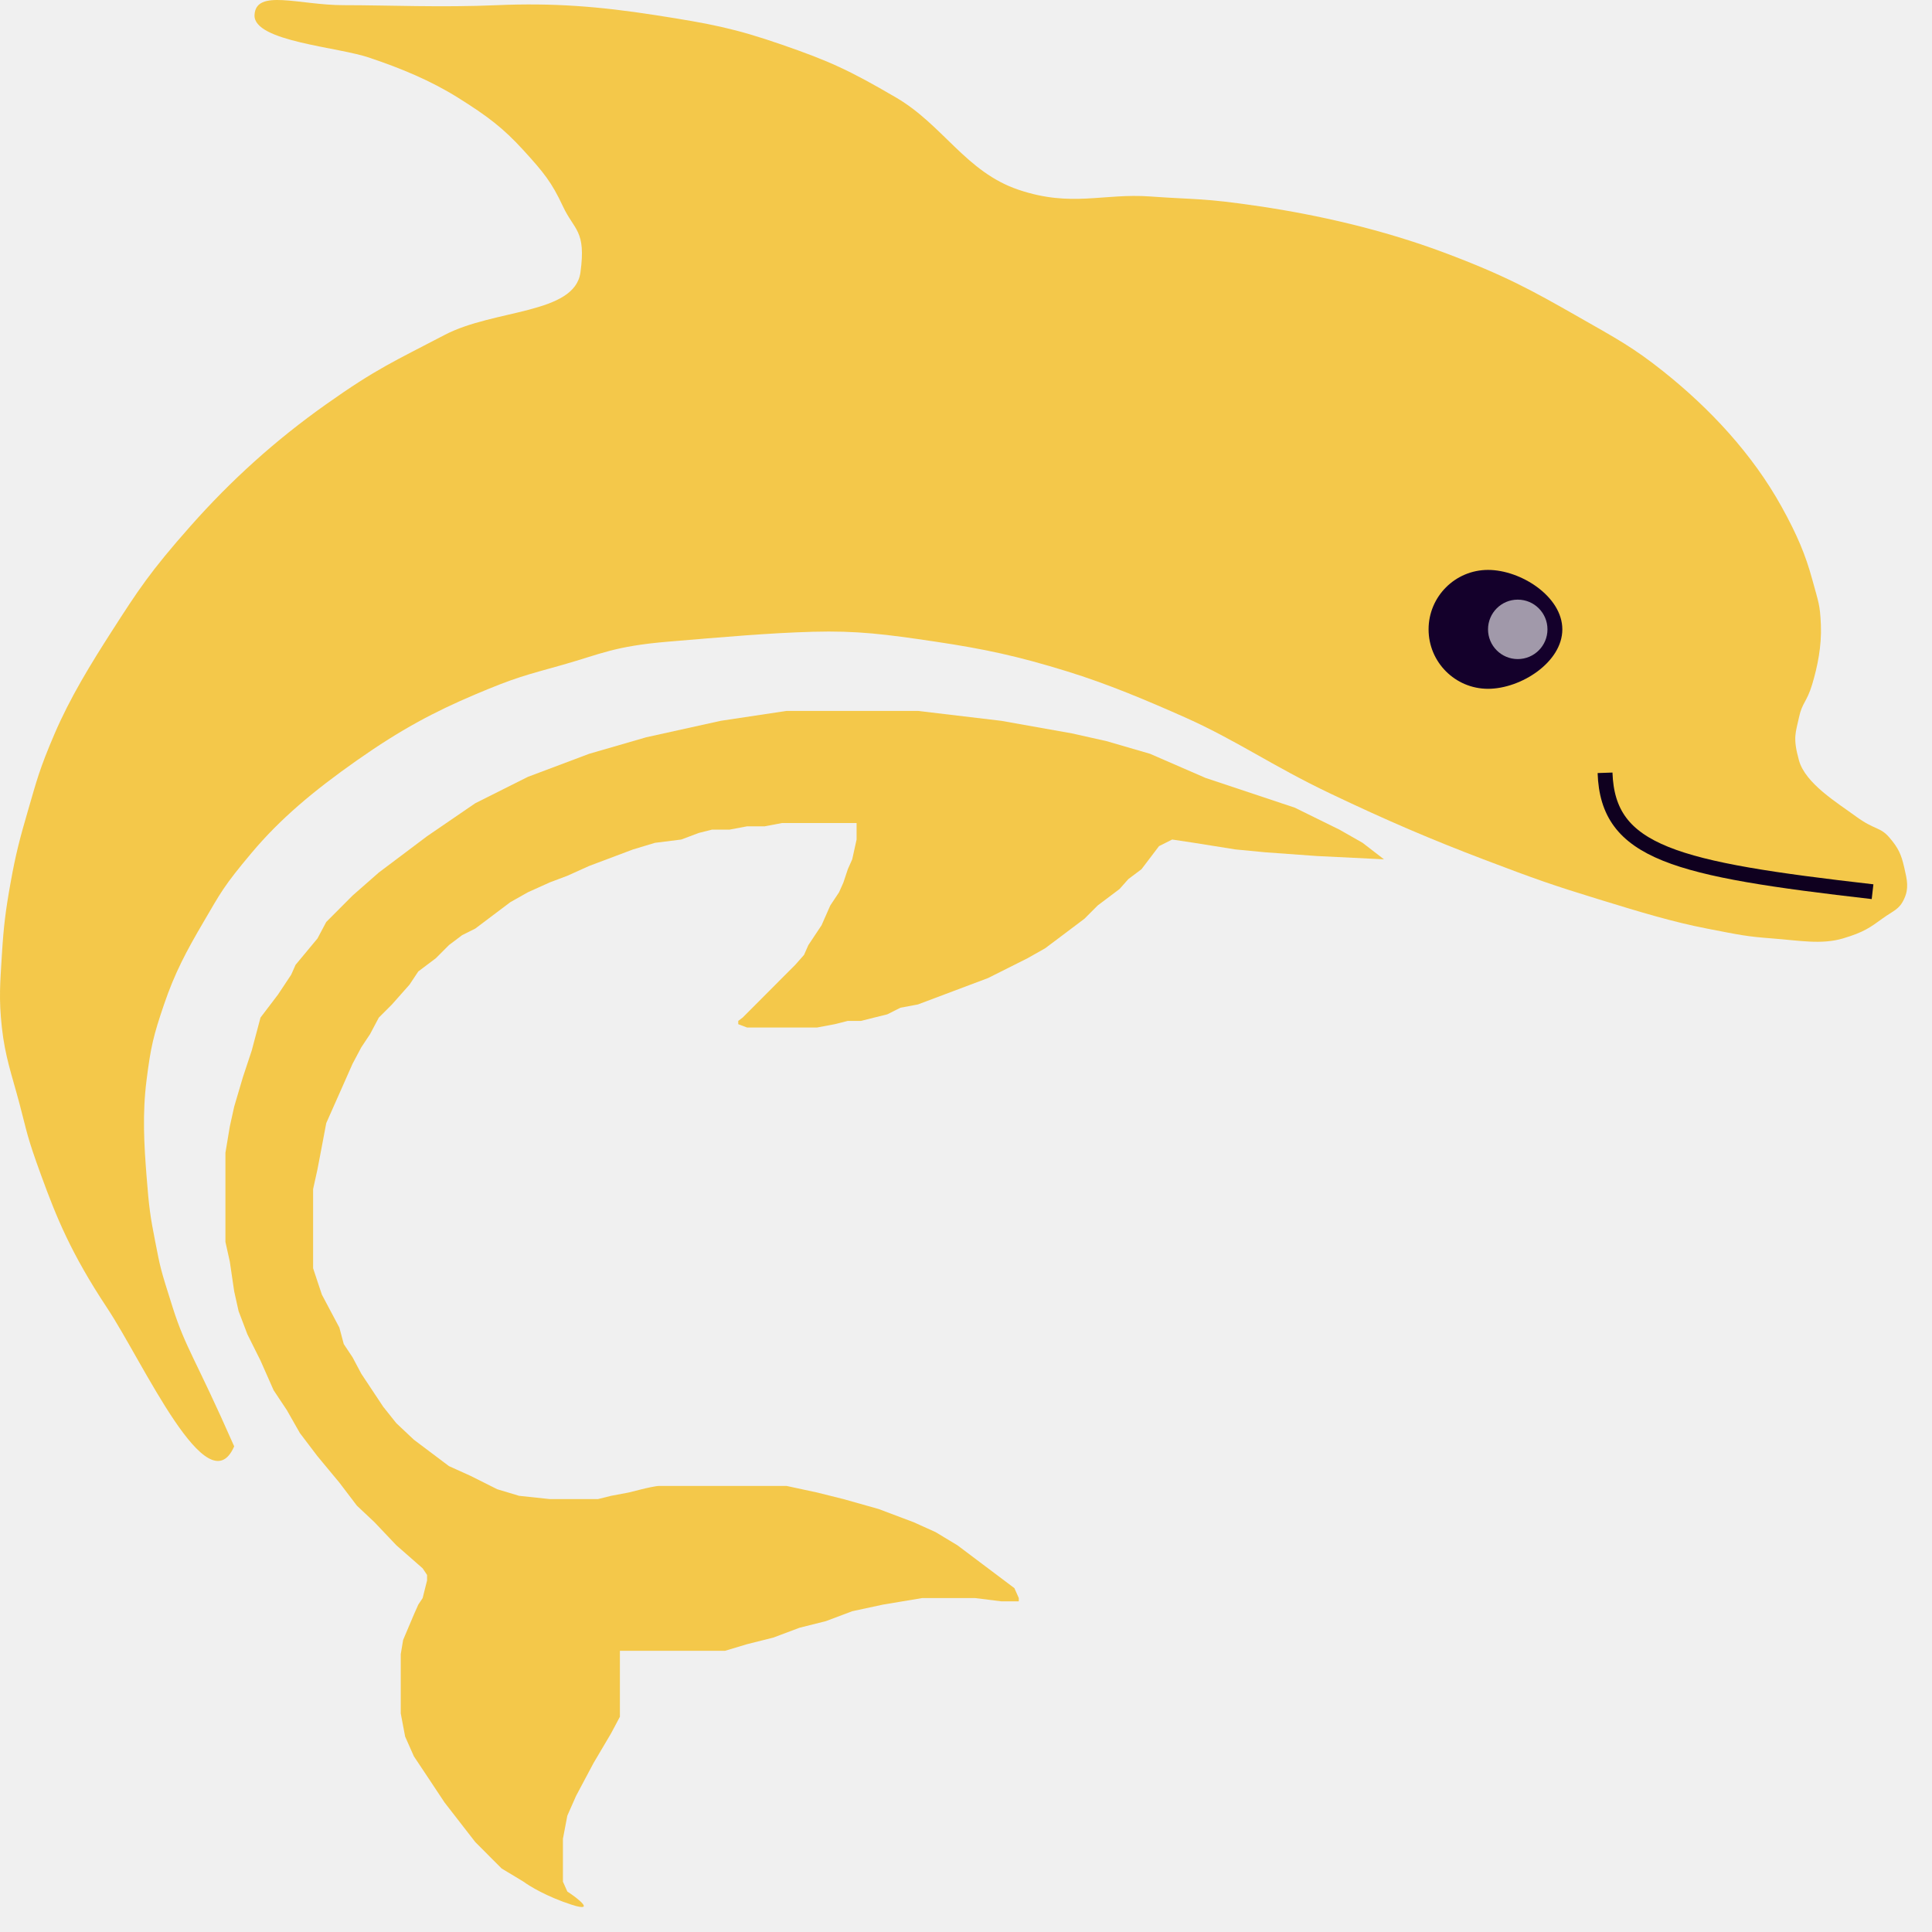
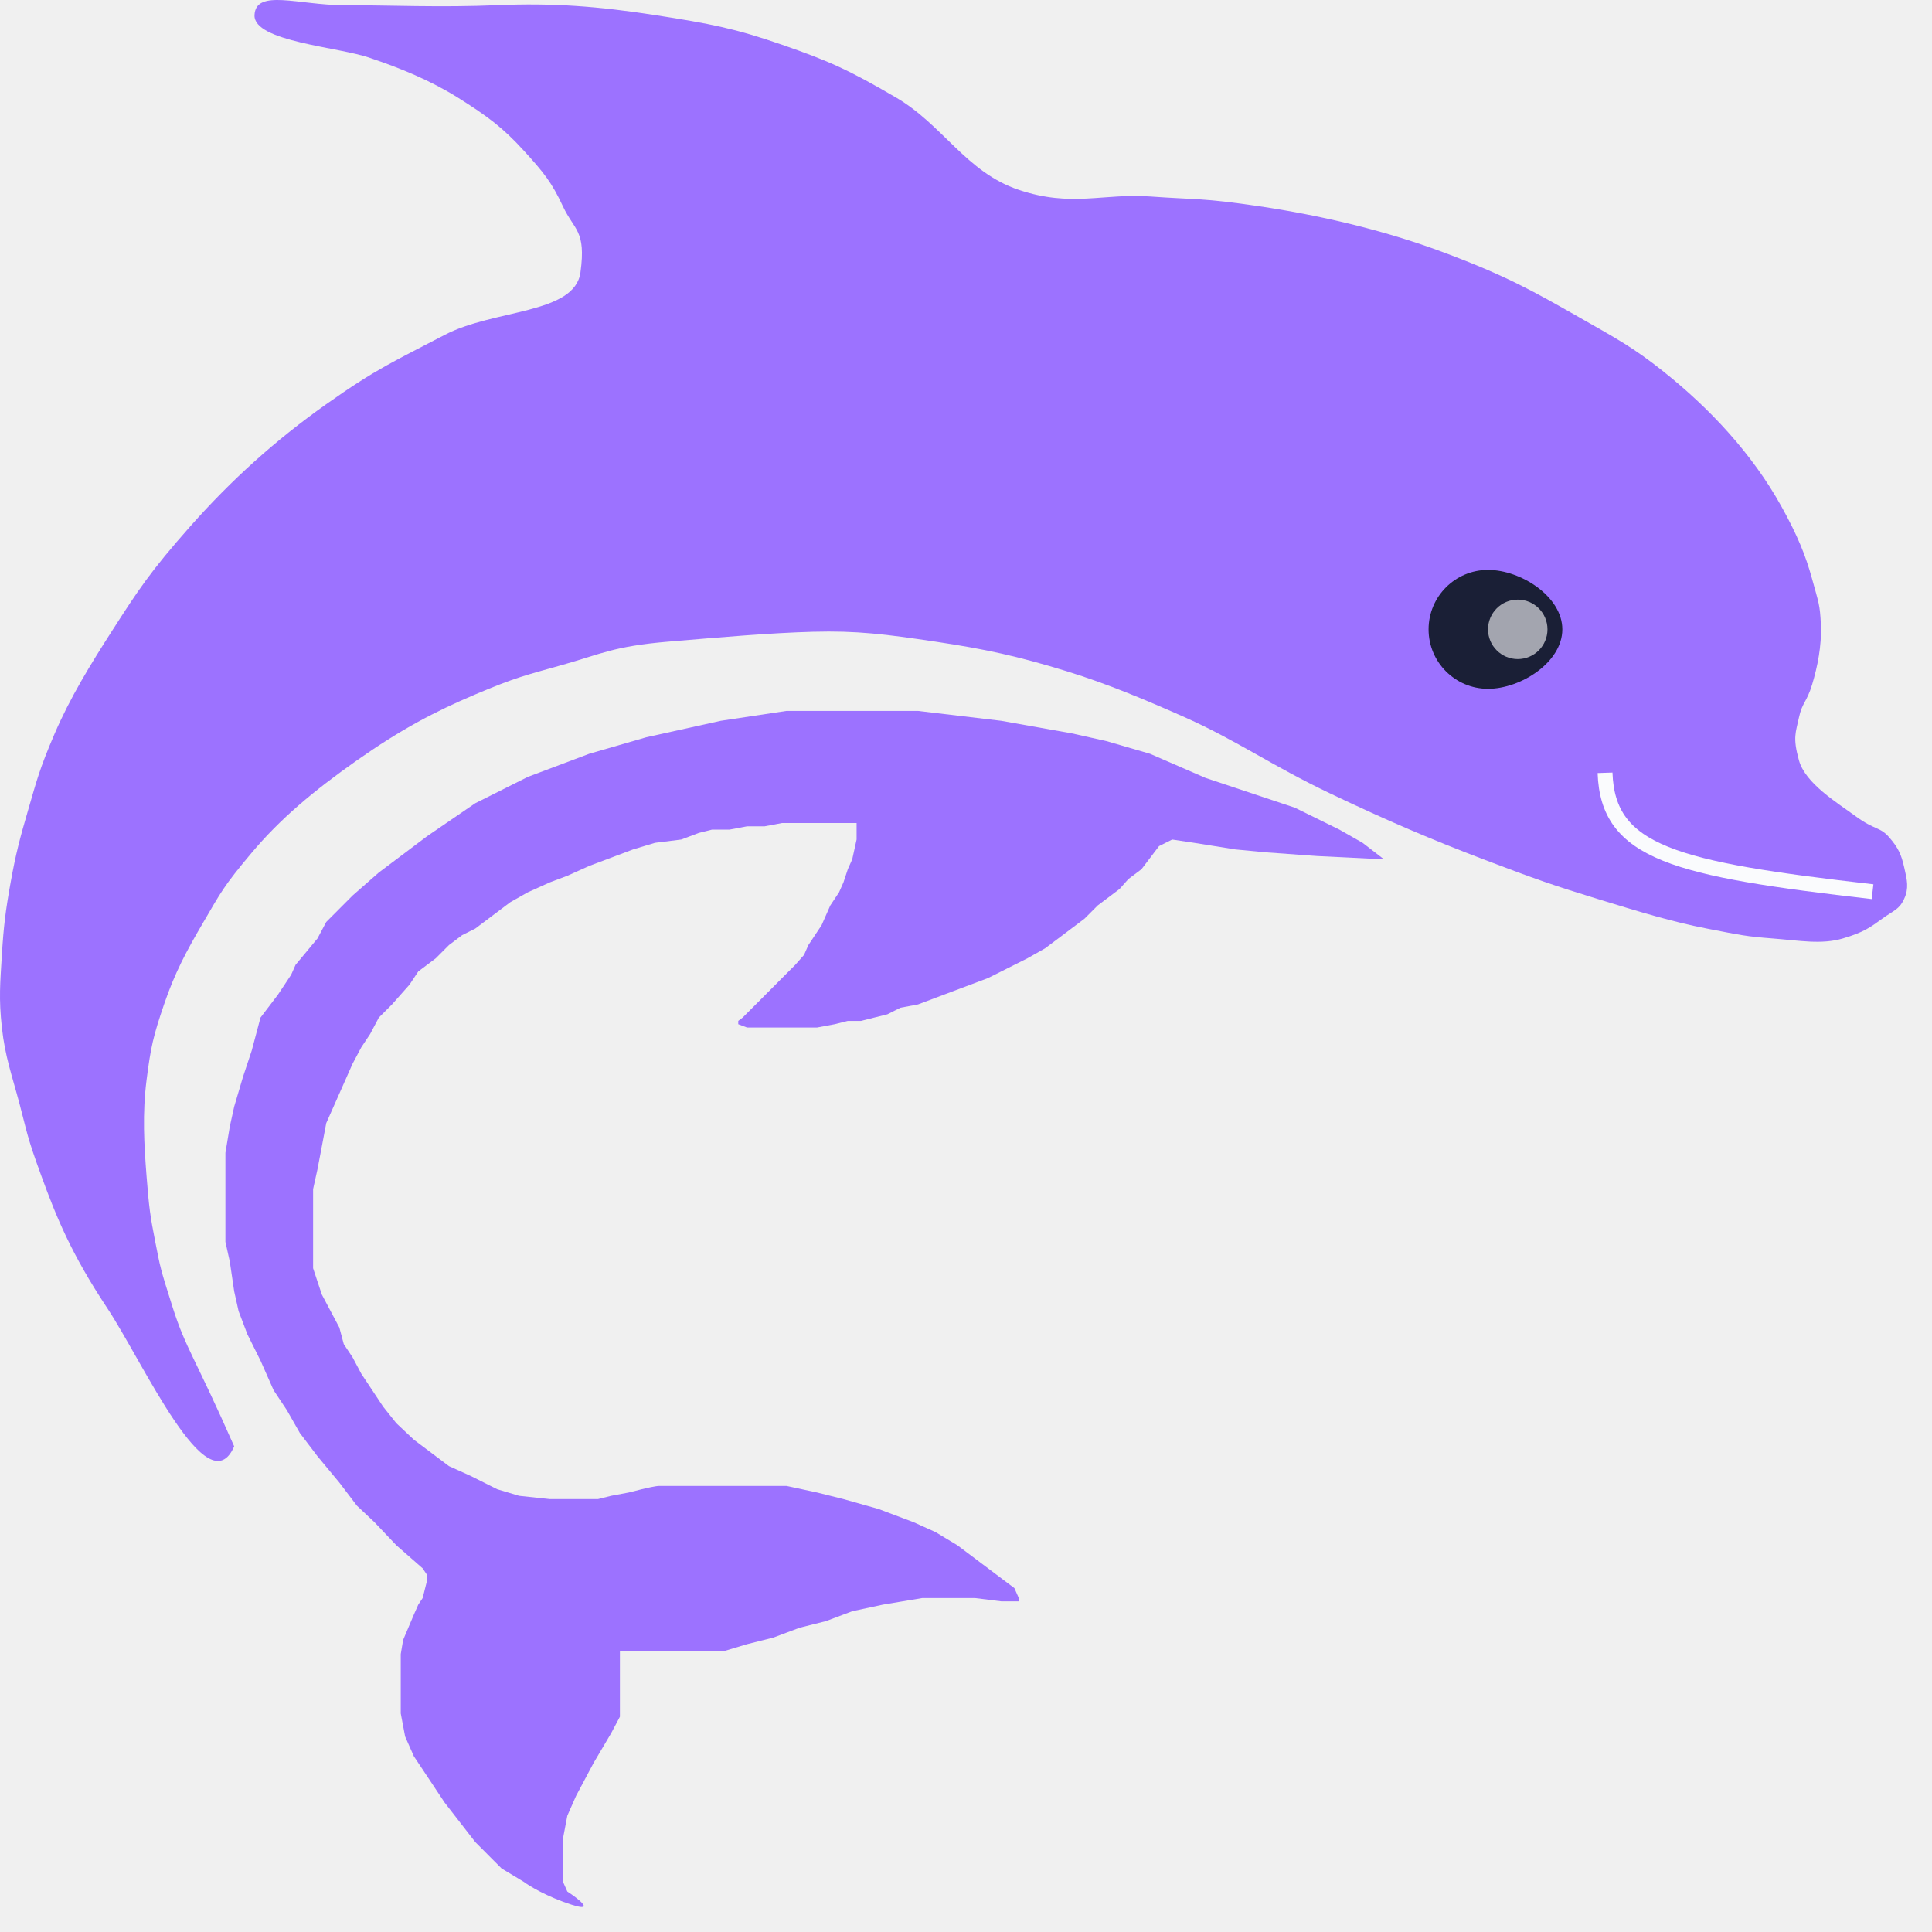
<svg xmlns="http://www.w3.org/2000/svg" width="512" height="512" viewBox="0 0 65 65" fill="none">
-   <path fill="#F4C84A" d="M22.036 0.507C20.163 0.216 18.606 0.093 16.727 0.174C14.849 0.256 13.063 0.174 11.563 0.174C10.063 0.174 8.605 -0.388 8.563 0.507C8.522 1.403 11.432 1.581 12.45 1.95C13.471 2.29 14.486 2.71 15.4 3.281C16.406 3.909 16.936 4.314 17.612 5.056C18.288 5.798 18.56 6.128 18.939 6.942C19.319 7.756 19.722 7.743 19.529 9.162C19.336 10.579 16.626 10.395 14.958 11.269C13.29 12.144 12.69 12.385 10.976 13.599C9.261 14.813 7.773 16.158 6.404 17.705C5.045 19.24 4.639 19.871 3.769 21.225L3.767 21.228C3.05 22.345 2.357 23.472 1.833 24.695C1.322 25.886 1.233 26.27 0.948 27.247C0.663 28.223 0.53 28.732 0.358 29.687C0.186 30.642 0.121 31.173 0.063 32.128C0.006 33.083 -0.045 33.587 0.063 34.569C0.171 35.551 0.393 36.146 0.653 37.122C0.913 38.096 0.887 38.185 1.391 39.562C1.894 40.939 2.385 42.164 3.602 44.001C4.82 45.837 6.987 50.704 7.879 48.661C6.563 45.674 6.253 45.376 5.814 44.001C5.376 42.625 5.396 42.649 5.224 41.781C5.053 40.913 5.013 40.624 4.93 39.562C4.847 38.5 4.787 37.475 4.93 36.344C5.072 35.214 5.161 34.845 5.519 33.792C5.877 32.74 6.262 32.015 6.847 31.019C7.431 30.023 7.52 29.817 8.469 28.689C9.417 27.561 10.527 26.623 12.008 25.582C13.488 24.542 14.611 23.947 15.99 23.363C17.369 22.779 17.674 22.722 18.939 22.365C20.205 22.007 20.658 21.741 22.478 21.588C24.299 21.436 25.851 21.297 27.345 21.255C28.838 21.214 29.798 21.338 31.474 21.588C33.149 21.838 34.254 22.079 35.897 22.586C37.268 23.009 38.569 23.558 39.879 24.14C41.62 24.919 42.786 25.758 44.745 26.692C46.704 27.626 48.142 28.237 49.907 28.911C51.672 29.584 52.271 29.79 53.741 30.242C55.211 30.694 56.267 31.015 57.428 31.241C58.588 31.466 58.745 31.505 59.639 31.574C60.534 31.642 61.279 31.786 61.999 31.574C62.719 31.362 62.934 31.191 63.326 30.908C63.718 30.624 63.894 30.607 64.063 30.242C64.228 29.887 64.163 29.606 64.071 29.209L64.063 29.174C63.968 28.758 63.875 28.535 63.563 28.174C63.251 27.813 63.074 27.932 62.441 27.468C61.809 27.005 60.74 26.36 60.524 25.582C60.308 24.805 60.418 24.644 60.524 24.14C60.63 23.637 60.785 23.631 60.967 23.031C61.148 22.43 61.29 21.735 61.262 21.033C61.233 20.331 61.184 20.277 60.967 19.48C60.749 18.683 60.471 18.006 59.934 17.038C58.955 15.273 57.526 13.741 55.953 12.49C54.951 11.693 54.429 11.415 53.004 10.604C51.578 9.793 50.643 9.268 48.58 8.496C46.516 7.723 44.334 7.231 42.386 6.942C40.438 6.653 40.282 6.724 38.699 6.61C37.116 6.496 36.051 6.984 34.275 6.387C32.499 5.791 31.73 4.206 30.146 3.281C28.563 2.356 27.902 2.056 26.312 1.505C24.723 0.955 23.91 0.798 22.036 0.507Z" />
-   <path fill="#F4C84A" d="M38.404 29.244L38.994 28.467L39.437 28.245L40.174 28.356L41.563 28.578L42.563 28.674L44.303 28.8L46.563 28.911L45.843 28.356L45.063 27.912L43.563 27.174L42.063 26.674L40.563 26.174L38.69 25.36L37.225 24.934L36.063 24.674L33.686 24.251L30.884 23.918H28.082H26.46L24.248 24.251L21.741 24.805L19.824 25.36L17.759 26.137L15.99 27.024L14.368 28.134L13.483 28.8L12.745 29.355L11.861 30.131L10.976 31.019L10.681 31.574L9.944 32.461L9.796 32.794L9.354 33.46L8.764 34.236L8.469 35.346L8.174 36.234L7.879 37.232L7.732 37.898L7.584 38.785V39.451V41.226V41.781L7.732 42.447L7.879 43.446L8.027 44.111L8.322 44.888L8.764 45.775L9.206 46.774L9.649 47.44L10.091 48.216L10.681 48.993L11.418 49.881L12.008 50.657L12.598 51.212L13.335 51.989L14.22 52.765L14.368 52.987V53.174L14.22 53.764L14.073 53.986L13.925 54.319L13.563 55.174L13.483 55.65V56.427V57.647L13.63 58.424L13.925 59.09L14.368 59.755L14.957 60.643L15.99 61.974L16.875 62.862L17.612 63.306C17.808 63.454 18.408 63.816 19.234 64.083C20.06 64.349 19.431 63.861 19.087 63.639L18.939 63.306V62.751V61.864L19.087 61.087L19.381 60.421L19.676 59.866L19.971 59.312L20.561 58.313L20.856 57.758V57.203V56.205V55.539H21.004H21.299H21.888H23.511H24.395L25.133 55.317L26.017 55.095L26.902 54.763L27.787 54.541L28.672 54.208L29.704 53.986L31.031 53.764H32.801L33.686 53.875H34.276V53.764L34.128 53.431L33.538 52.987L32.801 52.433L32.211 51.989L31.474 51.545L30.736 51.212L29.557 50.768L28.377 50.435L27.492 50.214L26.46 49.992H25.575H24.1H22.921H22.183C22.065 49.992 21.741 50.066 21.593 50.103L21.151 50.214L20.561 50.325L20.119 50.435H19.234H18.497L17.464 50.325L16.727 50.103L15.842 49.659L15.105 49.326L14.515 48.882L13.925 48.438L13.335 47.883L12.893 47.329L12.451 46.663L12.156 46.219L11.861 45.664L11.566 45.221L11.418 44.666L11.123 44.111L10.829 43.556L10.681 43.113L10.534 42.669V42.114V41.337V40.561V40.006L10.681 39.34L10.829 38.564L10.976 37.787L11.271 37.121L11.566 36.456L11.861 35.79L12.156 35.235L12.451 34.791L12.745 34.236L13.188 33.793L13.778 33.127L14.073 32.683L14.663 32.239L15.105 31.796L15.547 31.463L15.99 31.241L16.58 30.797L17.169 30.353L17.759 30.02L18.497 29.687L19.087 29.465L19.824 29.133L20.414 28.911L21.299 28.578L22.036 28.356L22.921 28.245L23.511 28.023L23.953 27.912H24.543L25.133 27.801H25.723L26.312 27.69H27.197H27.934H28.819V27.912V28.245L28.672 28.911L28.524 29.244L28.377 29.687L28.229 30.02L27.934 30.464L27.787 30.797L27.64 31.13L27.492 31.352L27.345 31.574L27.197 31.796L27.05 32.128L26.755 32.461L26.312 32.905L25.87 33.349L25.427 33.793L24.985 34.236L24.838 34.347V34.458L25.133 34.569H25.723H26.46H27.492L28.082 34.458L28.524 34.347H28.967L29.409 34.236L29.852 34.126L30.294 33.904L30.884 33.793L31.474 33.571L32.063 33.349L32.653 33.127L33.243 32.905L33.686 32.683L34.128 32.461L34.57 32.239L35.16 31.906L35.603 31.574L36.487 30.908L36.93 30.464L37.225 30.242L37.667 29.909L37.962 29.576L38.404 29.244Z" />
-   <path fill="#14002B" d="M52.563 21.174C52.563 22.279 51.168 23.174 50.063 23.174C48.959 23.174 48.063 22.279 48.063 21.174C48.063 20.07 48.959 19.174 50.063 19.174C51.168 19.174 52.563 20.07 52.563 21.174Z" />
+   <path fill="#9C72FF" d="M22.036 0.507C20.163 0.216 18.606 0.093 16.727 0.174C14.849 0.256 13.063 0.174 11.563 0.174C10.063 0.174 8.605 -0.388 8.563 0.507C8.522 1.403 11.432 1.581 12.45 1.95C13.471 2.29 14.486 2.71 15.4 3.281C16.406 3.909 16.936 4.314 17.612 5.056C18.288 5.798 18.56 6.128 18.939 6.942C19.319 7.756 19.722 7.743 19.529 9.162C19.336 10.579 16.626 10.395 14.958 11.269C13.29 12.144 12.69 12.385 10.976 13.599C9.261 14.813 7.773 16.158 6.404 17.705C5.045 19.24 4.639 19.871 3.769 21.225L3.767 21.228C3.05 22.345 2.357 23.472 1.833 24.695C1.322 25.886 1.233 26.27 0.948 27.247C0.663 28.223 0.53 28.732 0.358 29.687C0.186 30.642 0.121 31.173 0.063 32.128C0.006 33.083 -0.045 33.587 0.063 34.569C0.171 35.551 0.393 36.146 0.653 37.122C0.913 38.096 0.887 38.185 1.391 39.562C1.894 40.939 2.385 42.164 3.602 44.001C4.82 45.837 6.987 50.704 7.879 48.661C6.563 45.674 6.253 45.376 5.814 44.001C5.376 42.625 5.396 42.649 5.224 41.781C5.053 40.913 5.013 40.624 4.93 39.562C4.847 38.5 4.787 37.475 4.93 36.344C5.072 35.214 5.161 34.845 5.519 33.792C5.877 32.74 6.262 32.015 6.847 31.019C7.431 30.023 7.52 29.817 8.469 28.689C9.417 27.561 10.527 26.623 12.008 25.582C13.488 24.542 14.611 23.947 15.99 23.363C17.369 22.779 17.674 22.722 18.939 22.365C20.205 22.007 20.658 21.741 22.478 21.588C24.299 21.436 25.851 21.297 27.345 21.255C28.838 21.214 29.798 21.338 31.474 21.588C33.149 21.838 34.254 22.079 35.897 22.586C37.268 23.009 38.569 23.558 39.879 24.14C41.62 24.919 42.786 25.758 44.745 26.692C46.704 27.626 48.142 28.237 49.907 28.911C51.672 29.584 52.271 29.79 53.741 30.242C55.211 30.694 56.267 31.015 57.428 31.241C58.588 31.466 58.745 31.505 59.639 31.574C60.534 31.642 61.279 31.786 61.999 31.574C62.719 31.362 62.934 31.191 63.326 30.908C63.718 30.624 63.894 30.607 64.063 30.242C64.228 29.887 64.163 29.606 64.071 29.209L64.063 29.174C63.968 28.758 63.875 28.535 63.563 28.174C63.251 27.813 63.074 27.932 62.441 27.468C61.809 27.005 60.74 26.36 60.524 25.582C60.308 24.805 60.418 24.644 60.524 24.14C60.63 23.637 60.785 23.631 60.967 23.031C61.148 22.43 61.29 21.735 61.262 21.033C61.233 20.331 61.184 20.277 60.967 19.48C60.749 18.683 60.471 18.006 59.934 17.038C58.955 15.273 57.526 13.741 55.953 12.49C54.951 11.693 54.429 11.415 53.004 10.604C51.578 9.793 50.643 9.268 48.58 8.496C46.516 7.723 44.334 7.231 42.386 6.942C40.438 6.653 40.282 6.724 38.699 6.61C37.116 6.496 36.051 6.984 34.275 6.387C32.499 5.791 31.73 4.206 30.146 3.281C28.563 2.356 27.902 2.056 26.312 1.505C24.723 0.955 23.91 0.798 22.036 0.507Z" />
+   <path fill="#9C72FF" d="M38.404 29.244L38.994 28.467L39.437 28.245L40.174 28.356L41.563 28.578L42.563 28.674L44.303 28.8L46.563 28.911L45.843 28.356L45.063 27.912L43.563 27.174L42.063 26.674L40.563 26.174L38.69 25.36L37.225 24.934L36.063 24.674L33.686 24.251L30.884 23.918H28.082H26.46L24.248 24.251L21.741 24.805L19.824 25.36L17.759 26.137L15.99 27.024L14.368 28.134L13.483 28.8L12.745 29.355L11.861 30.131L10.976 31.019L10.681 31.574L9.944 32.461L9.796 32.794L9.354 33.46L8.764 34.236L8.469 35.346L8.174 36.234L7.879 37.232L7.732 37.898L7.584 38.785V39.451V41.226V41.781L7.732 42.447L7.879 43.446L8.027 44.111L8.322 44.888L8.764 45.775L9.206 46.774L9.649 47.44L10.091 48.216L10.681 48.993L11.418 49.881L12.008 50.657L12.598 51.212L13.335 51.989L14.22 52.765L14.368 52.987V53.174L14.22 53.764L14.073 53.986L13.925 54.319L13.563 55.174L13.483 55.65V56.427V57.647L13.63 58.424L13.925 59.09L14.368 59.755L14.957 60.643L15.99 61.974L16.875 62.862L17.612 63.306C17.808 63.454 18.408 63.816 19.234 64.083C20.06 64.349 19.431 63.861 19.087 63.639L18.939 63.306V62.751V61.864L19.087 61.087L19.381 60.421L19.676 59.866L19.971 59.312L20.561 58.313L20.856 57.758V57.203V56.205V55.539H21.004H21.299H21.888H23.511H24.395L25.133 55.317L26.017 55.095L26.902 54.763L27.787 54.541L28.672 54.208L29.704 53.986L31.031 53.764H32.801L33.686 53.875H34.276V53.764L34.128 53.431L33.538 52.987L32.801 52.433L32.211 51.989L31.474 51.545L30.736 51.212L29.557 50.768L28.377 50.435L27.492 50.214L26.46 49.992H25.575H24.1H22.921H22.183C22.065 49.992 21.741 50.066 21.593 50.103L21.151 50.214L20.561 50.325L20.119 50.435H19.234H18.497L17.464 50.325L16.727 50.103L15.842 49.659L15.105 49.326L14.515 48.882L13.925 48.438L13.335 47.883L12.893 47.329L12.451 46.663L12.156 46.219L11.861 45.664L11.566 45.221L11.418 44.666L11.123 44.111L10.829 43.556L10.681 43.113L10.534 42.669V42.114V41.337V40.561V40.006L10.681 39.34L10.829 38.564L10.976 37.787L11.271 37.121L11.566 36.456L11.861 35.79L12.156 35.235L12.451 34.791L12.745 34.236L13.188 33.793L13.778 33.127L14.073 32.683L14.663 32.239L15.105 31.796L15.547 31.463L15.99 31.241L16.58 30.797L17.169 30.353L17.759 30.02L18.497 29.687L19.087 29.465L19.824 29.133L20.414 28.911L21.299 28.578L22.036 28.356L22.921 28.245L23.511 28.023L23.953 27.912H24.543L25.133 27.801H25.723L26.312 27.69H27.197H27.934H28.819V27.912V28.245L28.672 28.911L28.524 29.244L28.377 29.687L28.229 30.02L27.934 30.464L27.787 30.797L27.64 31.13L27.492 31.352L27.345 31.574L27.197 31.796L27.05 32.128L26.755 32.461L26.312 32.905L25.87 33.349L25.427 33.793L24.985 34.236L24.838 34.347V34.458L25.133 34.569H25.723H26.46H27.492L28.082 34.458L28.524 34.347H28.967L29.409 34.236L29.852 34.126L30.294 33.904L30.884 33.793L31.474 33.571L32.063 33.349L32.653 33.127L33.243 32.905L33.686 32.683L34.128 32.461L34.57 32.239L35.16 31.906L35.603 31.574L36.487 30.908L36.93 30.464L37.225 30.242L37.667 29.909L37.962 29.576L38.404 29.244Z" />
+   <path fill="#1A1F36" d="M52.563 21.174C52.563 22.279 51.168 23.174 50.063 23.174C48.959 23.174 48.063 22.279 48.063 21.174C48.063 20.07 48.959 19.174 50.063 19.174C51.168 19.174 52.563 20.07 52.563 21.174Z" />
  <path opacity="0.6" fill="white" d="M52.063 21.174C52.063 21.726 51.616 22.174 51.063 22.174C50.511 22.174 50.063 21.726 50.063 21.174C50.063 20.622 50.511 20.174 51.063 20.174C51.616 20.174 52.063 20.622 52.063 21.174Z" />
-   <path stroke="#0F001F" stroke-width="0.5" d="M54 26C54.091 28.7 56.352 29.238 63 30" />
+   <path stroke="#FAFBFD" stroke-width="0.5" d="M54 26C54.091 28.7 56.352 29.238 63 30" />
</svg>
